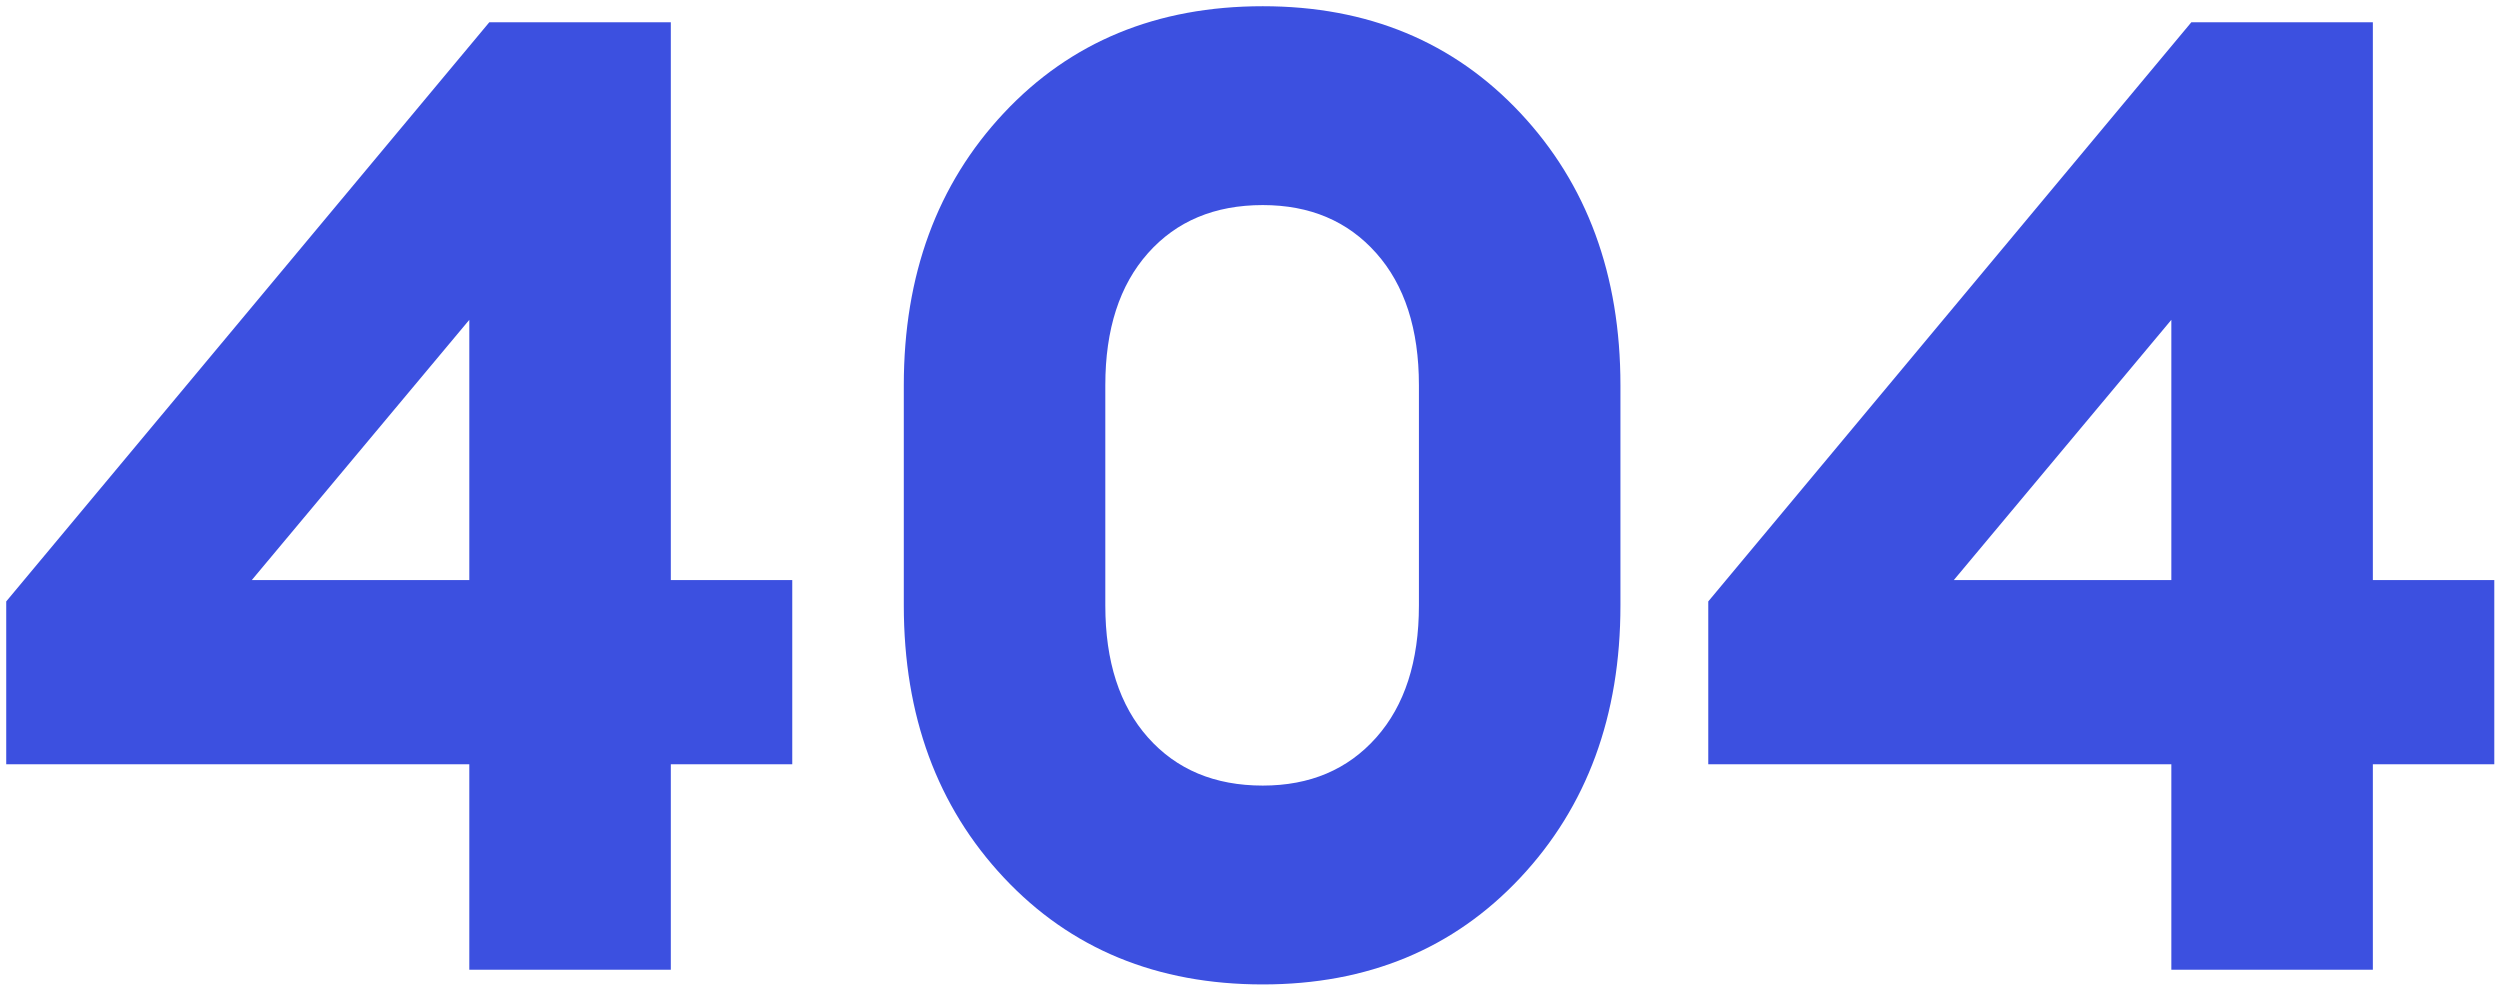
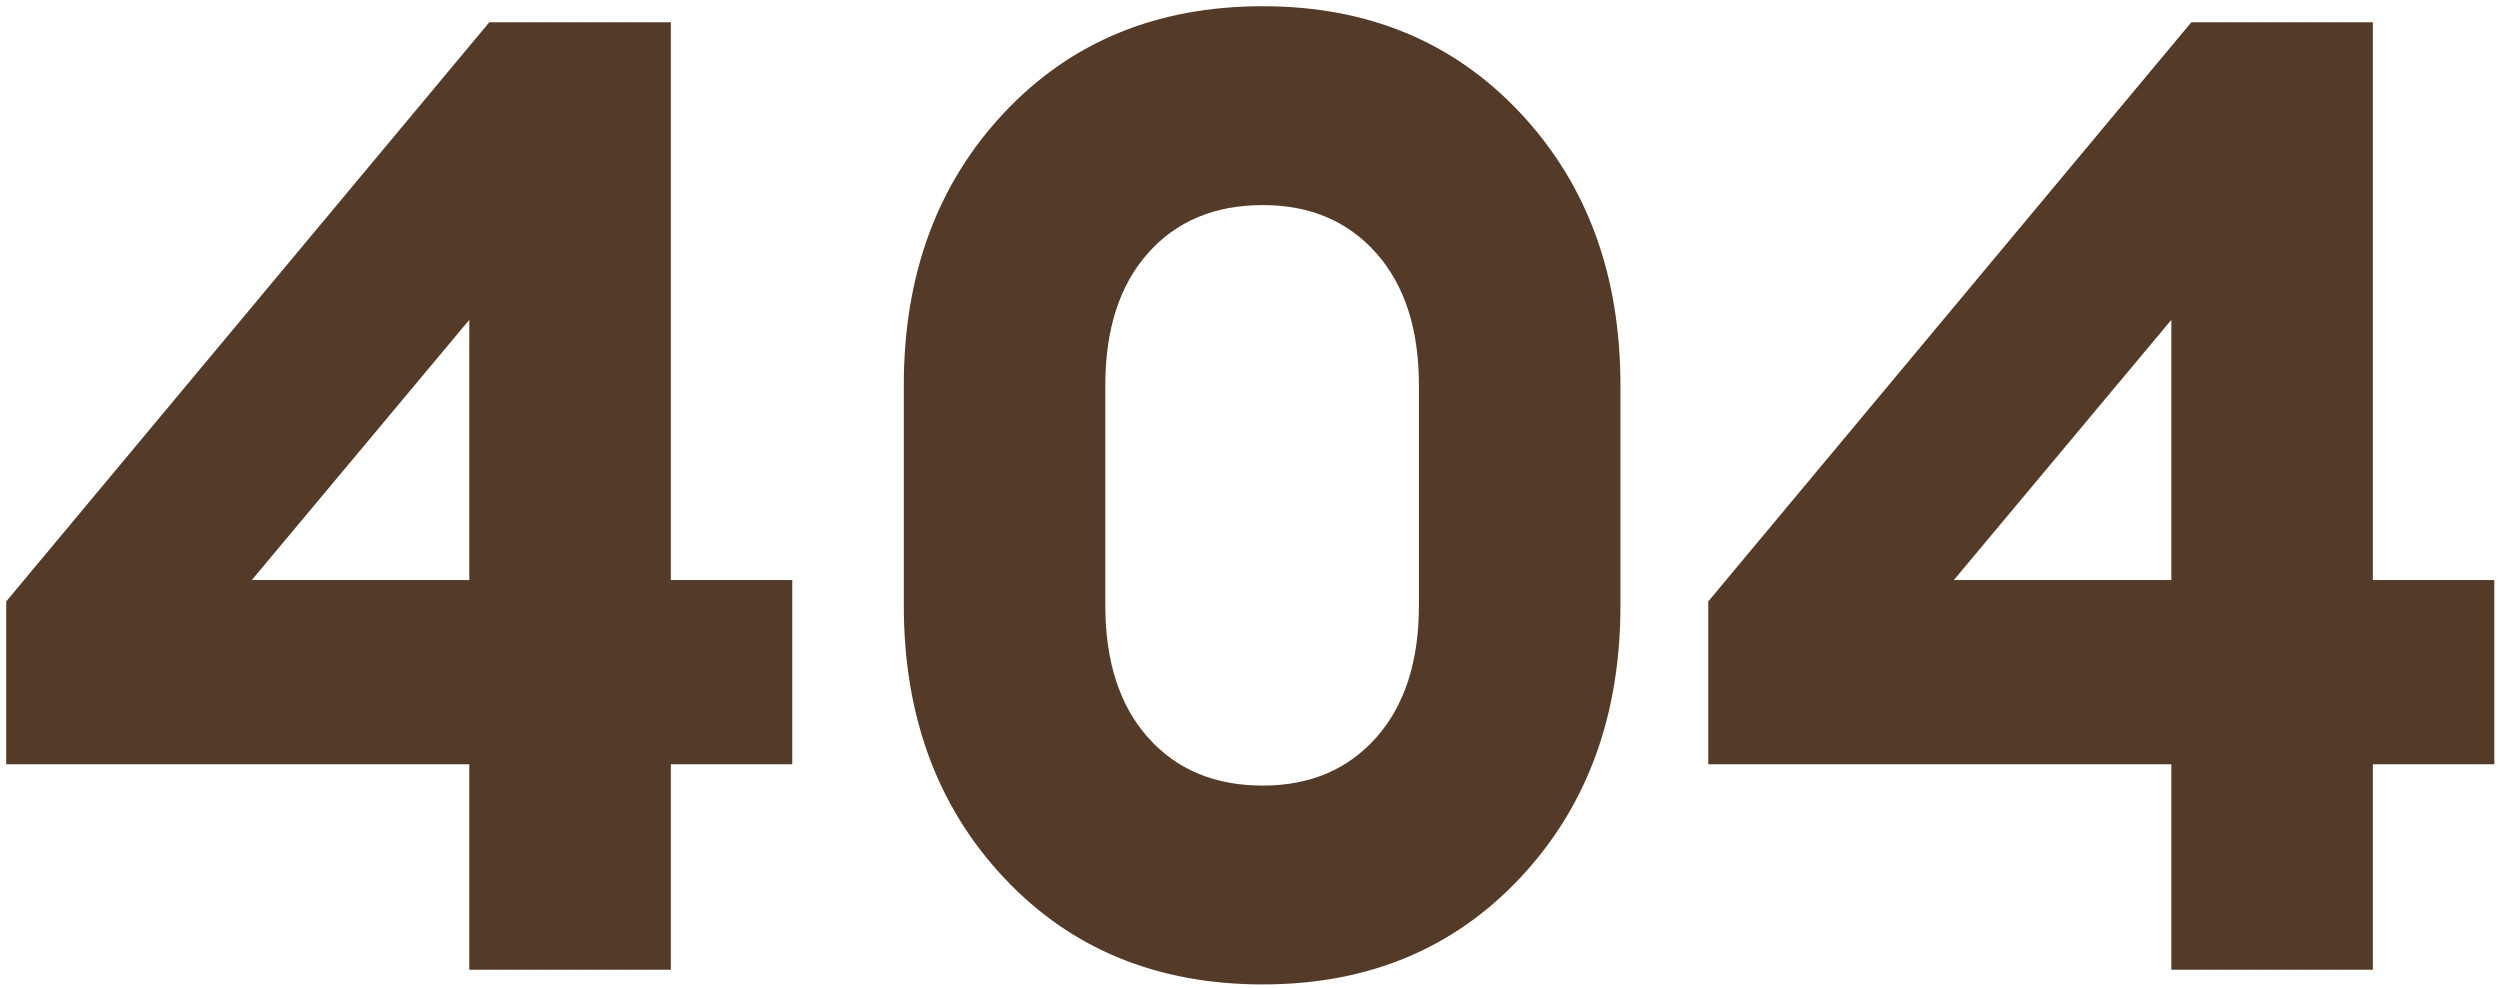
<svg xmlns="http://www.w3.org/2000/svg" width="281" height="111" viewBox="0 0 281 111" fill="none">
-   <path d="M52.75 109V85.9H0.7V67.6L55 2.5H75.4V65.2H89.05V85.9H75.4V109H52.75ZM28.3 65.2H52.75V35.95L28.3 65.2ZM141.937 110.65C130.037 110.65 120.337 106.65 112.837 98.65C105.337 90.65 101.587 80.45 101.587 68.05V43.3C101.587 30.9 105.337 20.7 112.837 12.7C120.337 4.7 130.037 0.7 141.937 0.7C153.737 0.7 163.387 4.7 170.887 12.7C178.387 20.7 182.137 30.9 182.137 43.3V68.05C182.137 80.45 178.387 90.65 170.887 98.65C163.387 106.65 153.737 110.65 141.937 110.65ZM141.937 88.3C147.237 88.3 151.487 86.5 154.687 82.9C157.887 79.3 159.487 74.35 159.487 68.05V43.3C159.487 37 157.887 32.05 154.687 28.45C151.487 24.85 147.237 23.05 141.937 23.05C136.537 23.05 132.237 24.85 129.037 28.45C125.837 32.05 124.237 37 124.237 43.3V68.05C124.237 74.35 125.837 79.3 129.037 82.9C132.237 86.5 136.537 88.3 141.937 88.3ZM244.059 109V85.9H192.009V67.6L246.309 2.5H266.709V65.2H280.359V85.9H266.709V109H244.059ZM219.609 65.2H244.059V35.95L219.609 65.2Z" fill="#3C50E0" />
+   <path d="M52.75 109V85.9H0.7V67.6L55 2.5H75.4V65.2H89.05V85.9H75.4V109H52.75ZM28.3 65.2H52.75V35.95L28.3 65.2ZM141.937 110.65C130.037 110.65 120.337 106.65 112.837 98.65C105.337 90.65 101.587 80.45 101.587 68.05V43.3C101.587 30.9 105.337 20.7 112.837 12.7C120.337 4.7 130.037 0.7 141.937 0.7C153.737 0.7 163.387 4.7 170.887 12.7C178.387 20.7 182.137 30.9 182.137 43.3V68.05C182.137 80.45 178.387 90.65 170.887 98.65C163.387 106.65 153.737 110.65 141.937 110.65ZM141.937 88.3C147.237 88.3 151.487 86.5 154.687 82.9C157.887 79.3 159.487 74.35 159.487 68.05V43.3C159.487 37 157.887 32.05 154.687 28.45C151.487 24.85 147.237 23.05 141.937 23.05C136.537 23.05 132.237 24.85 129.037 28.45C125.837 32.05 124.237 37 124.237 43.3V68.05C124.237 74.35 125.837 79.3 129.037 82.9C132.237 86.5 136.537 88.3 141.937 88.3ZM244.059 109V85.9H192.009V67.6L246.309 2.5H266.709V65.2H280.359V85.9H266.709V109H244.059ZM219.609 65.2H244.059V35.95L219.609 65.2Z" fill="#543b27" />
</svg>
